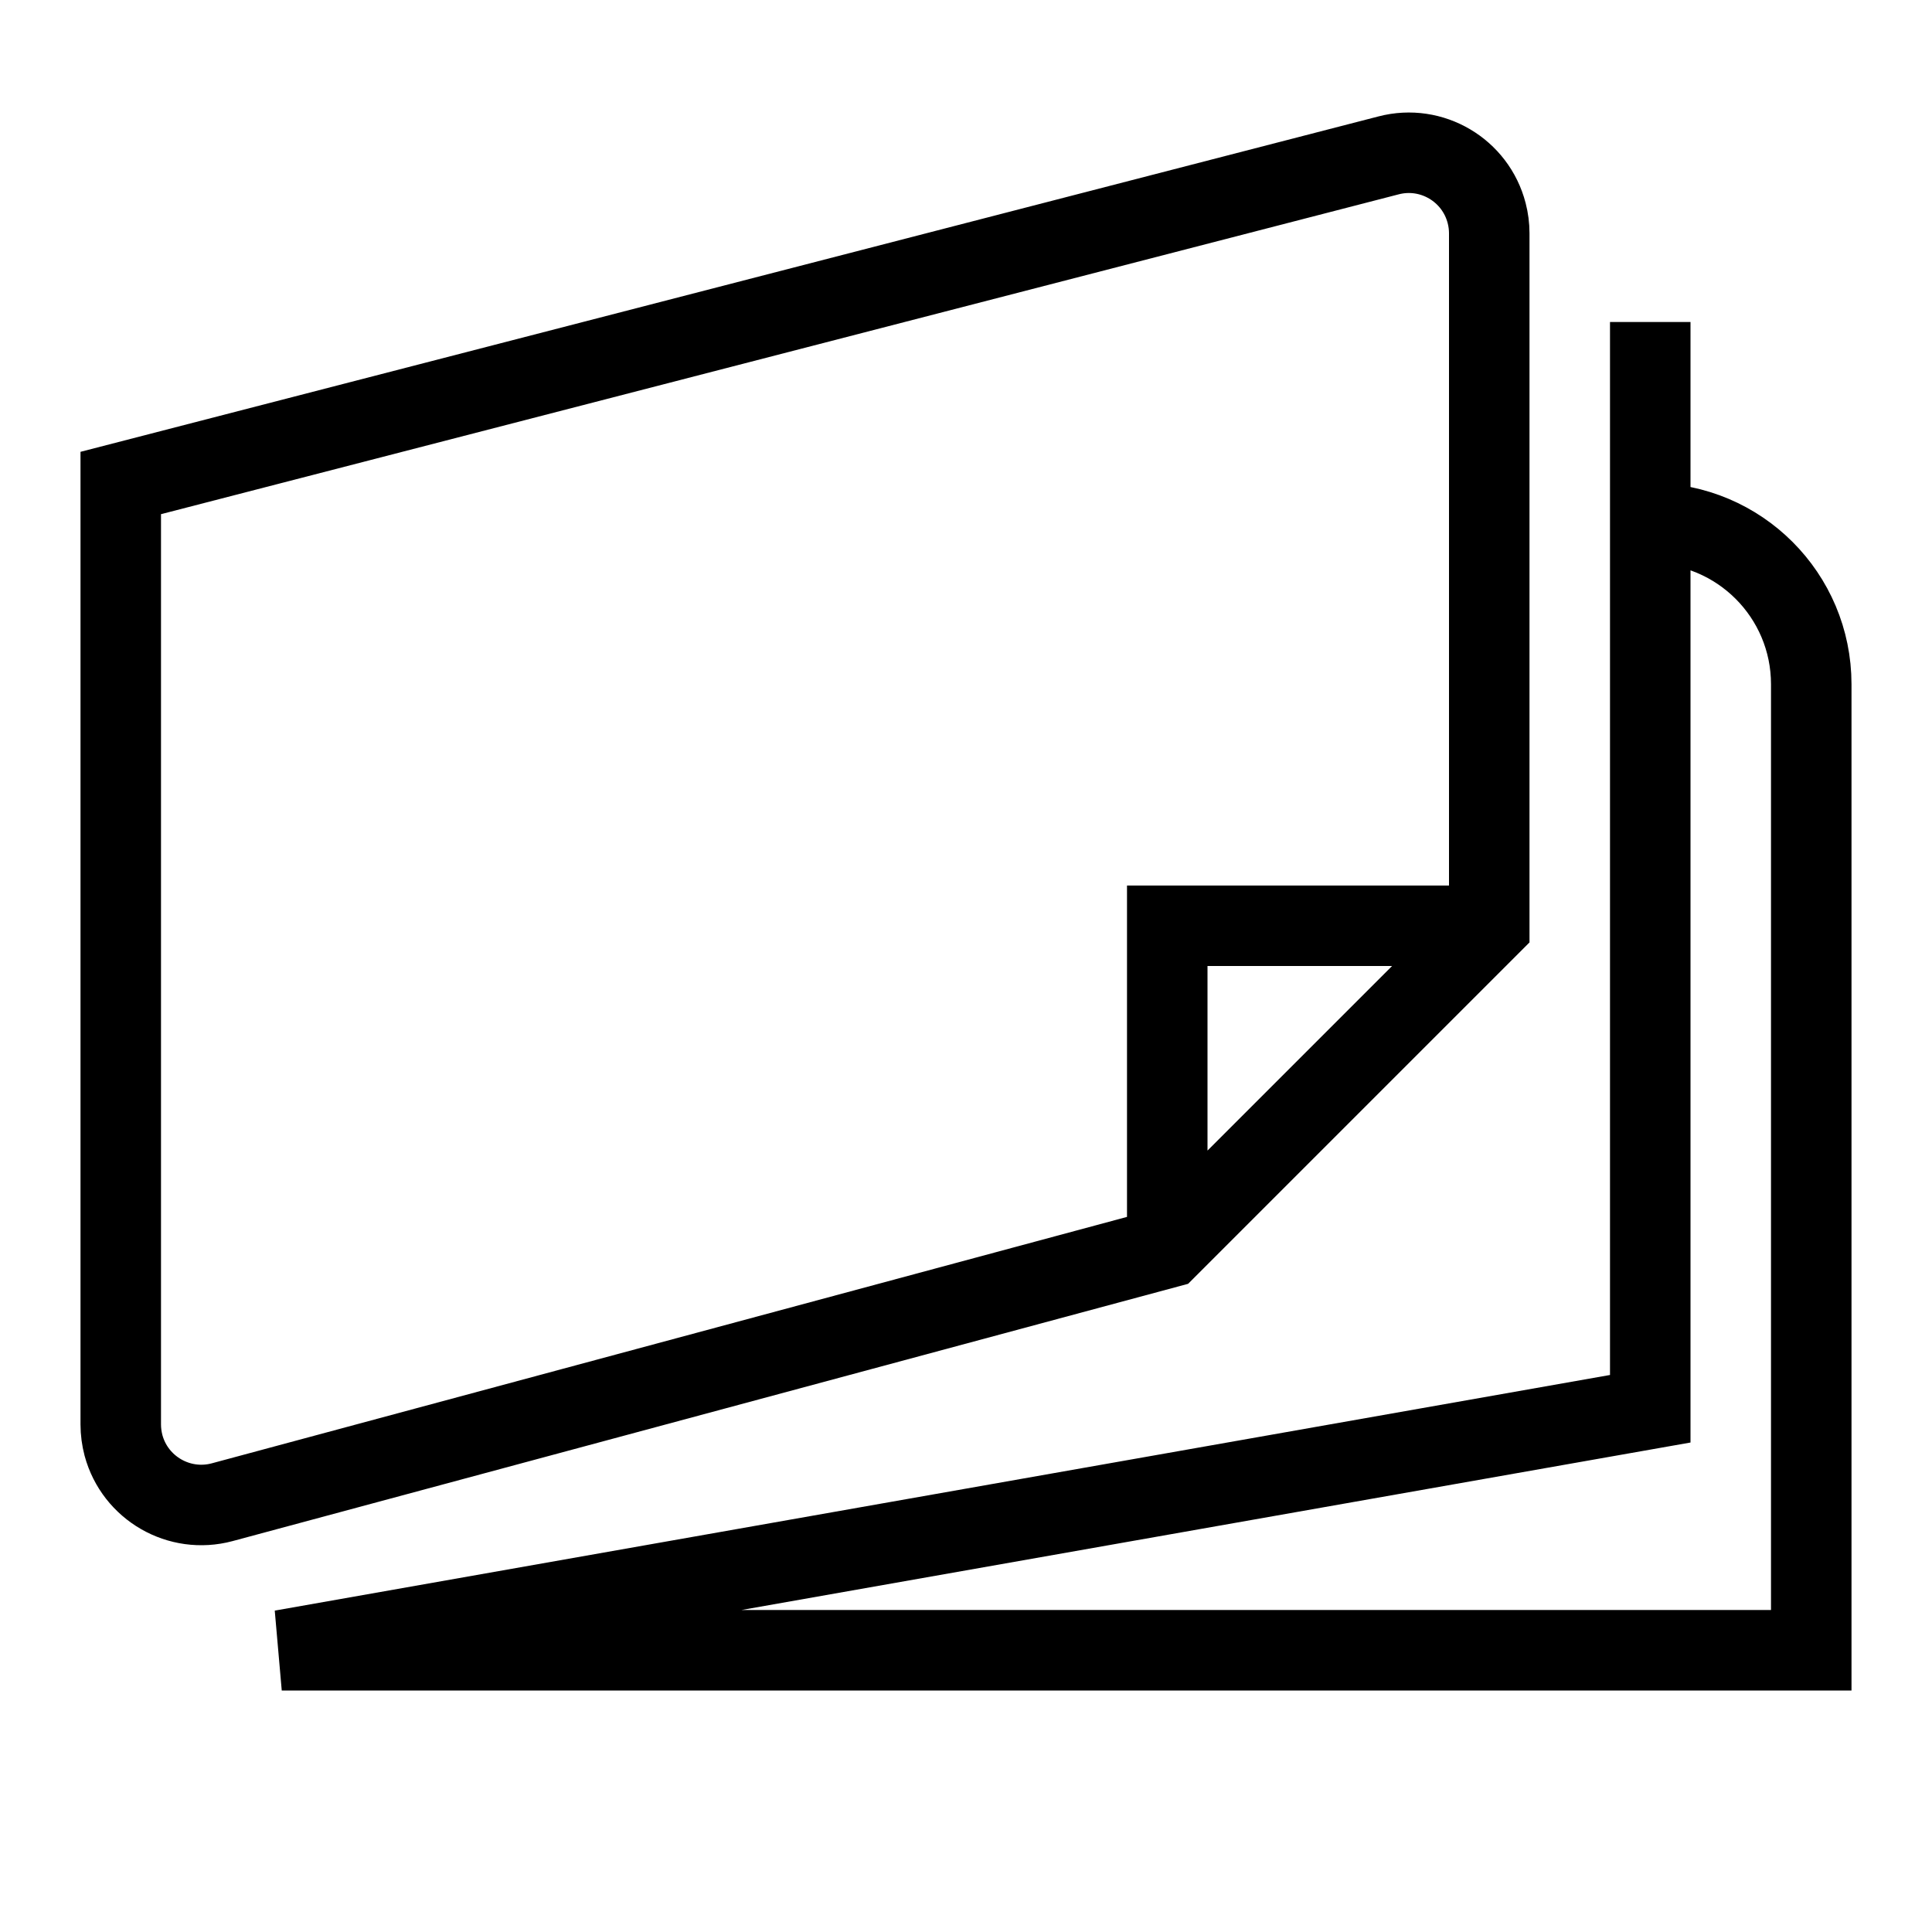
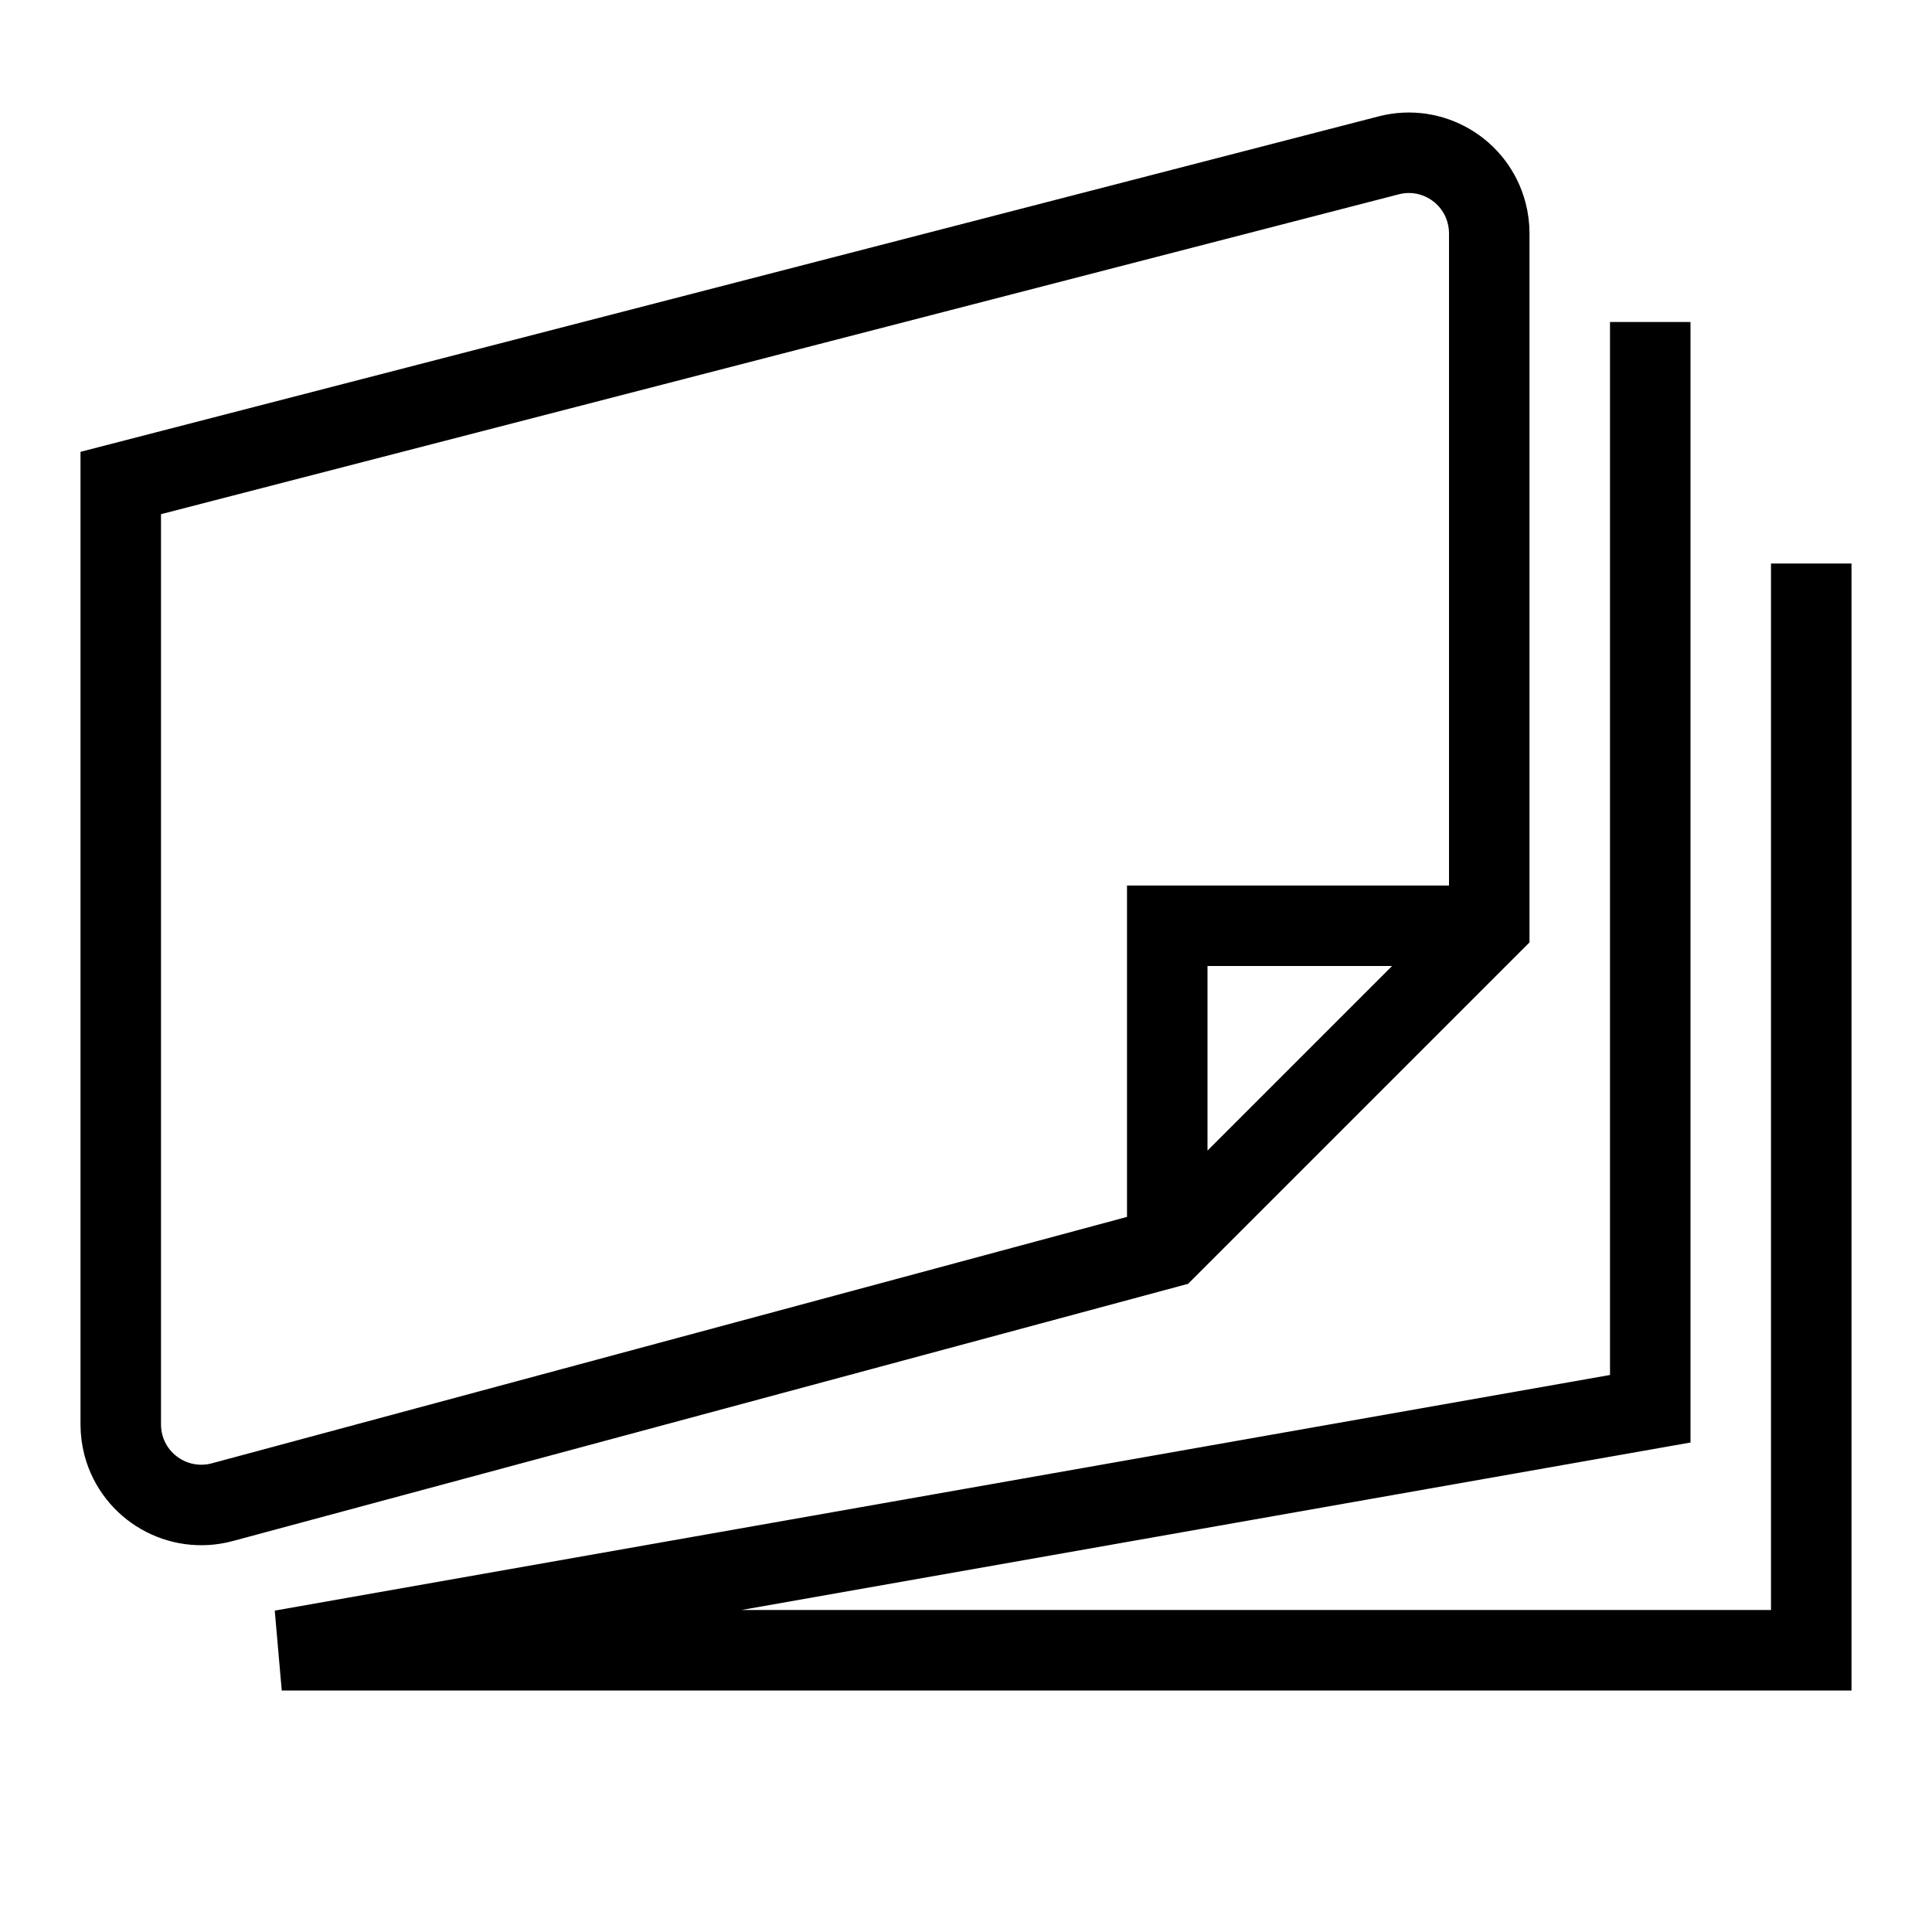
<svg xmlns="http://www.w3.org/2000/svg" width="24" height="24" viewBox="0 0 24 24" version="1.1">
-   <path d="M20.5,6.5 C21.605,6.5 22.5,7.395 22.5,8.5 L22.5,20.5 L22.5,20.5 L3.5,20.5 L20.5,17.5 L20.5,4 M1.5,6 L17.25,1.93 C17.784,1.791 18.33,2.113 18.468,2.648 C18.489,2.729 18.5,2.813 18.5,2.898 L18.5,11.5 L18.5,11.5 L14.5,15.5 L2.76,18.661 C2.227,18.804 1.678,18.488 1.534,17.955 C1.512,17.87 1.5,17.783 1.5,17.695 L1.5,6 L1.5,6 Z M14.5,15.5 L14.5,11.5 L18.5,11.5" stroke="currentColor" stroke-width="1" fill="none" fill-rule="evenodd" />
+   <path d="M22.5,7 L22.5,20.5 L3.5,20.5 L20.5,17.5 L20.5,4 M1.5,6 L17.25,1.93 C17.784,1.791 18.33,2.113 18.468,2.648 C18.489,2.729 18.5,2.813 18.5,2.898 L18.5,11.5 L18.5,11.5 L14.5,15.5 L2.76,18.661 C2.227,18.804 1.678,18.488 1.534,17.955 C1.512,17.87 1.5,17.783 1.5,17.695 L1.5,6 L1.5,6 Z M14.5,15.5 L14.5,11.5 L18.5,11.5" stroke="currentColor" stroke-width="1" fill="none" fill-rule="evenodd" />
</svg>
